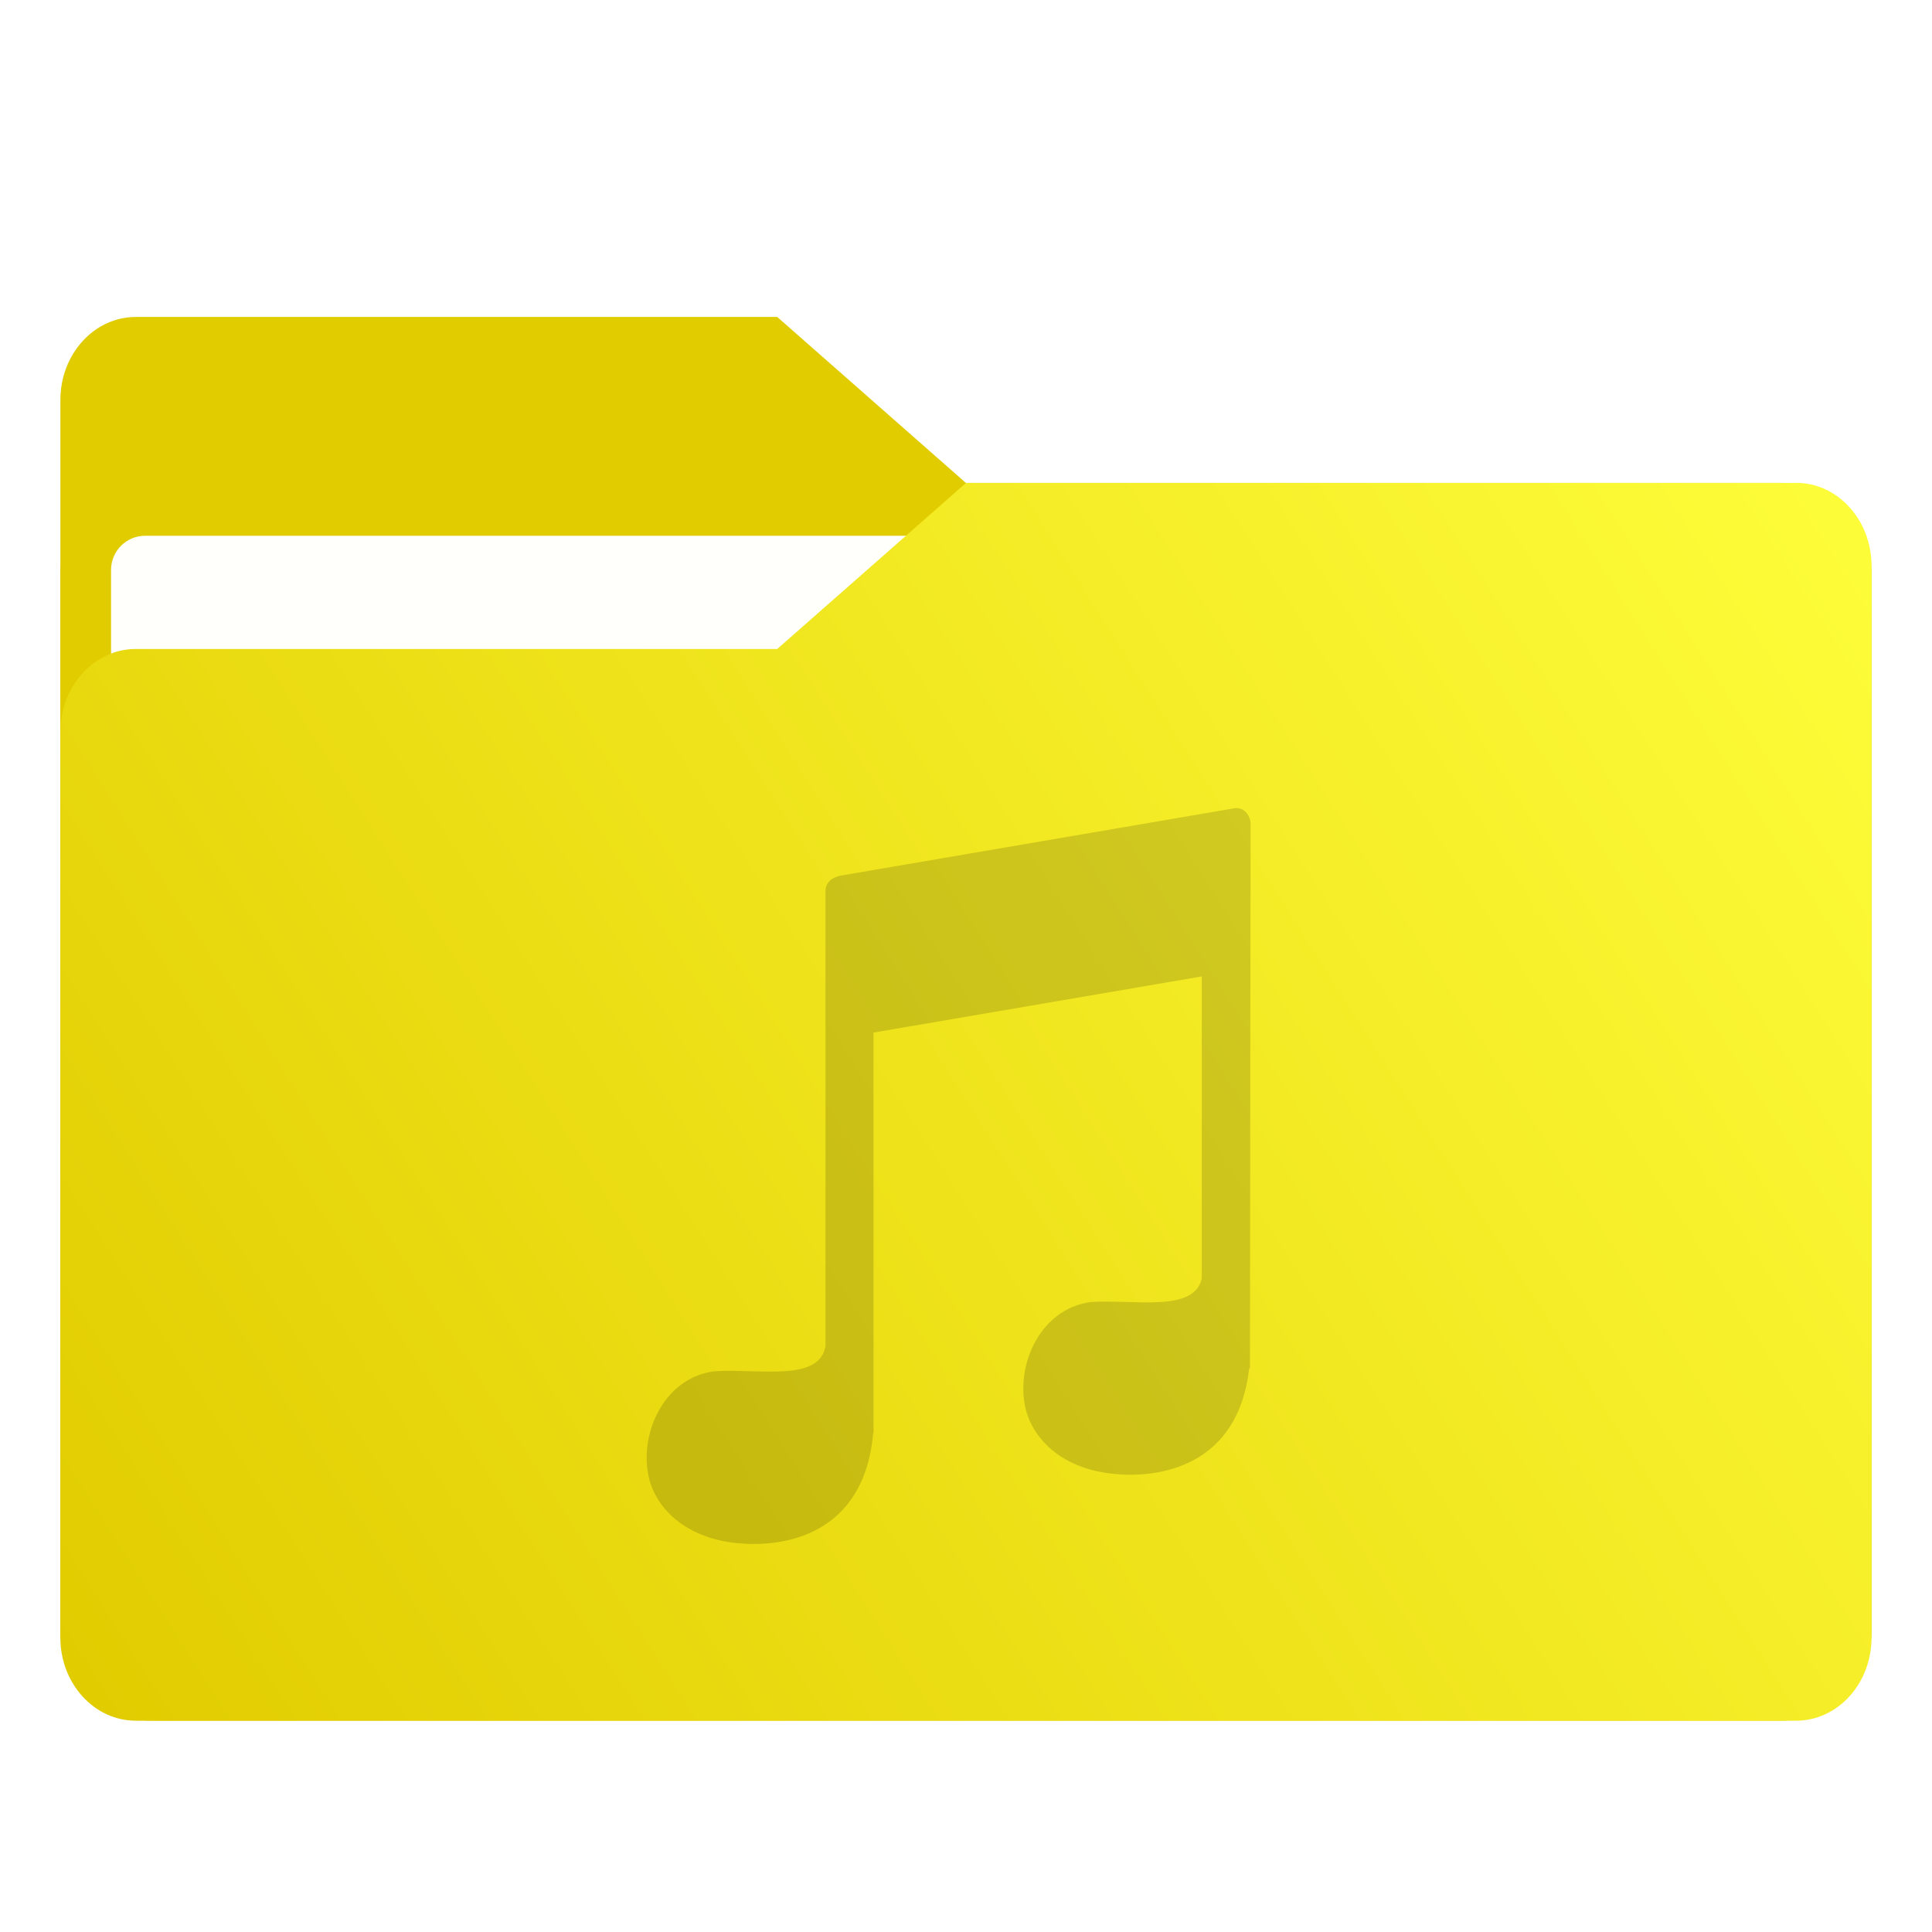
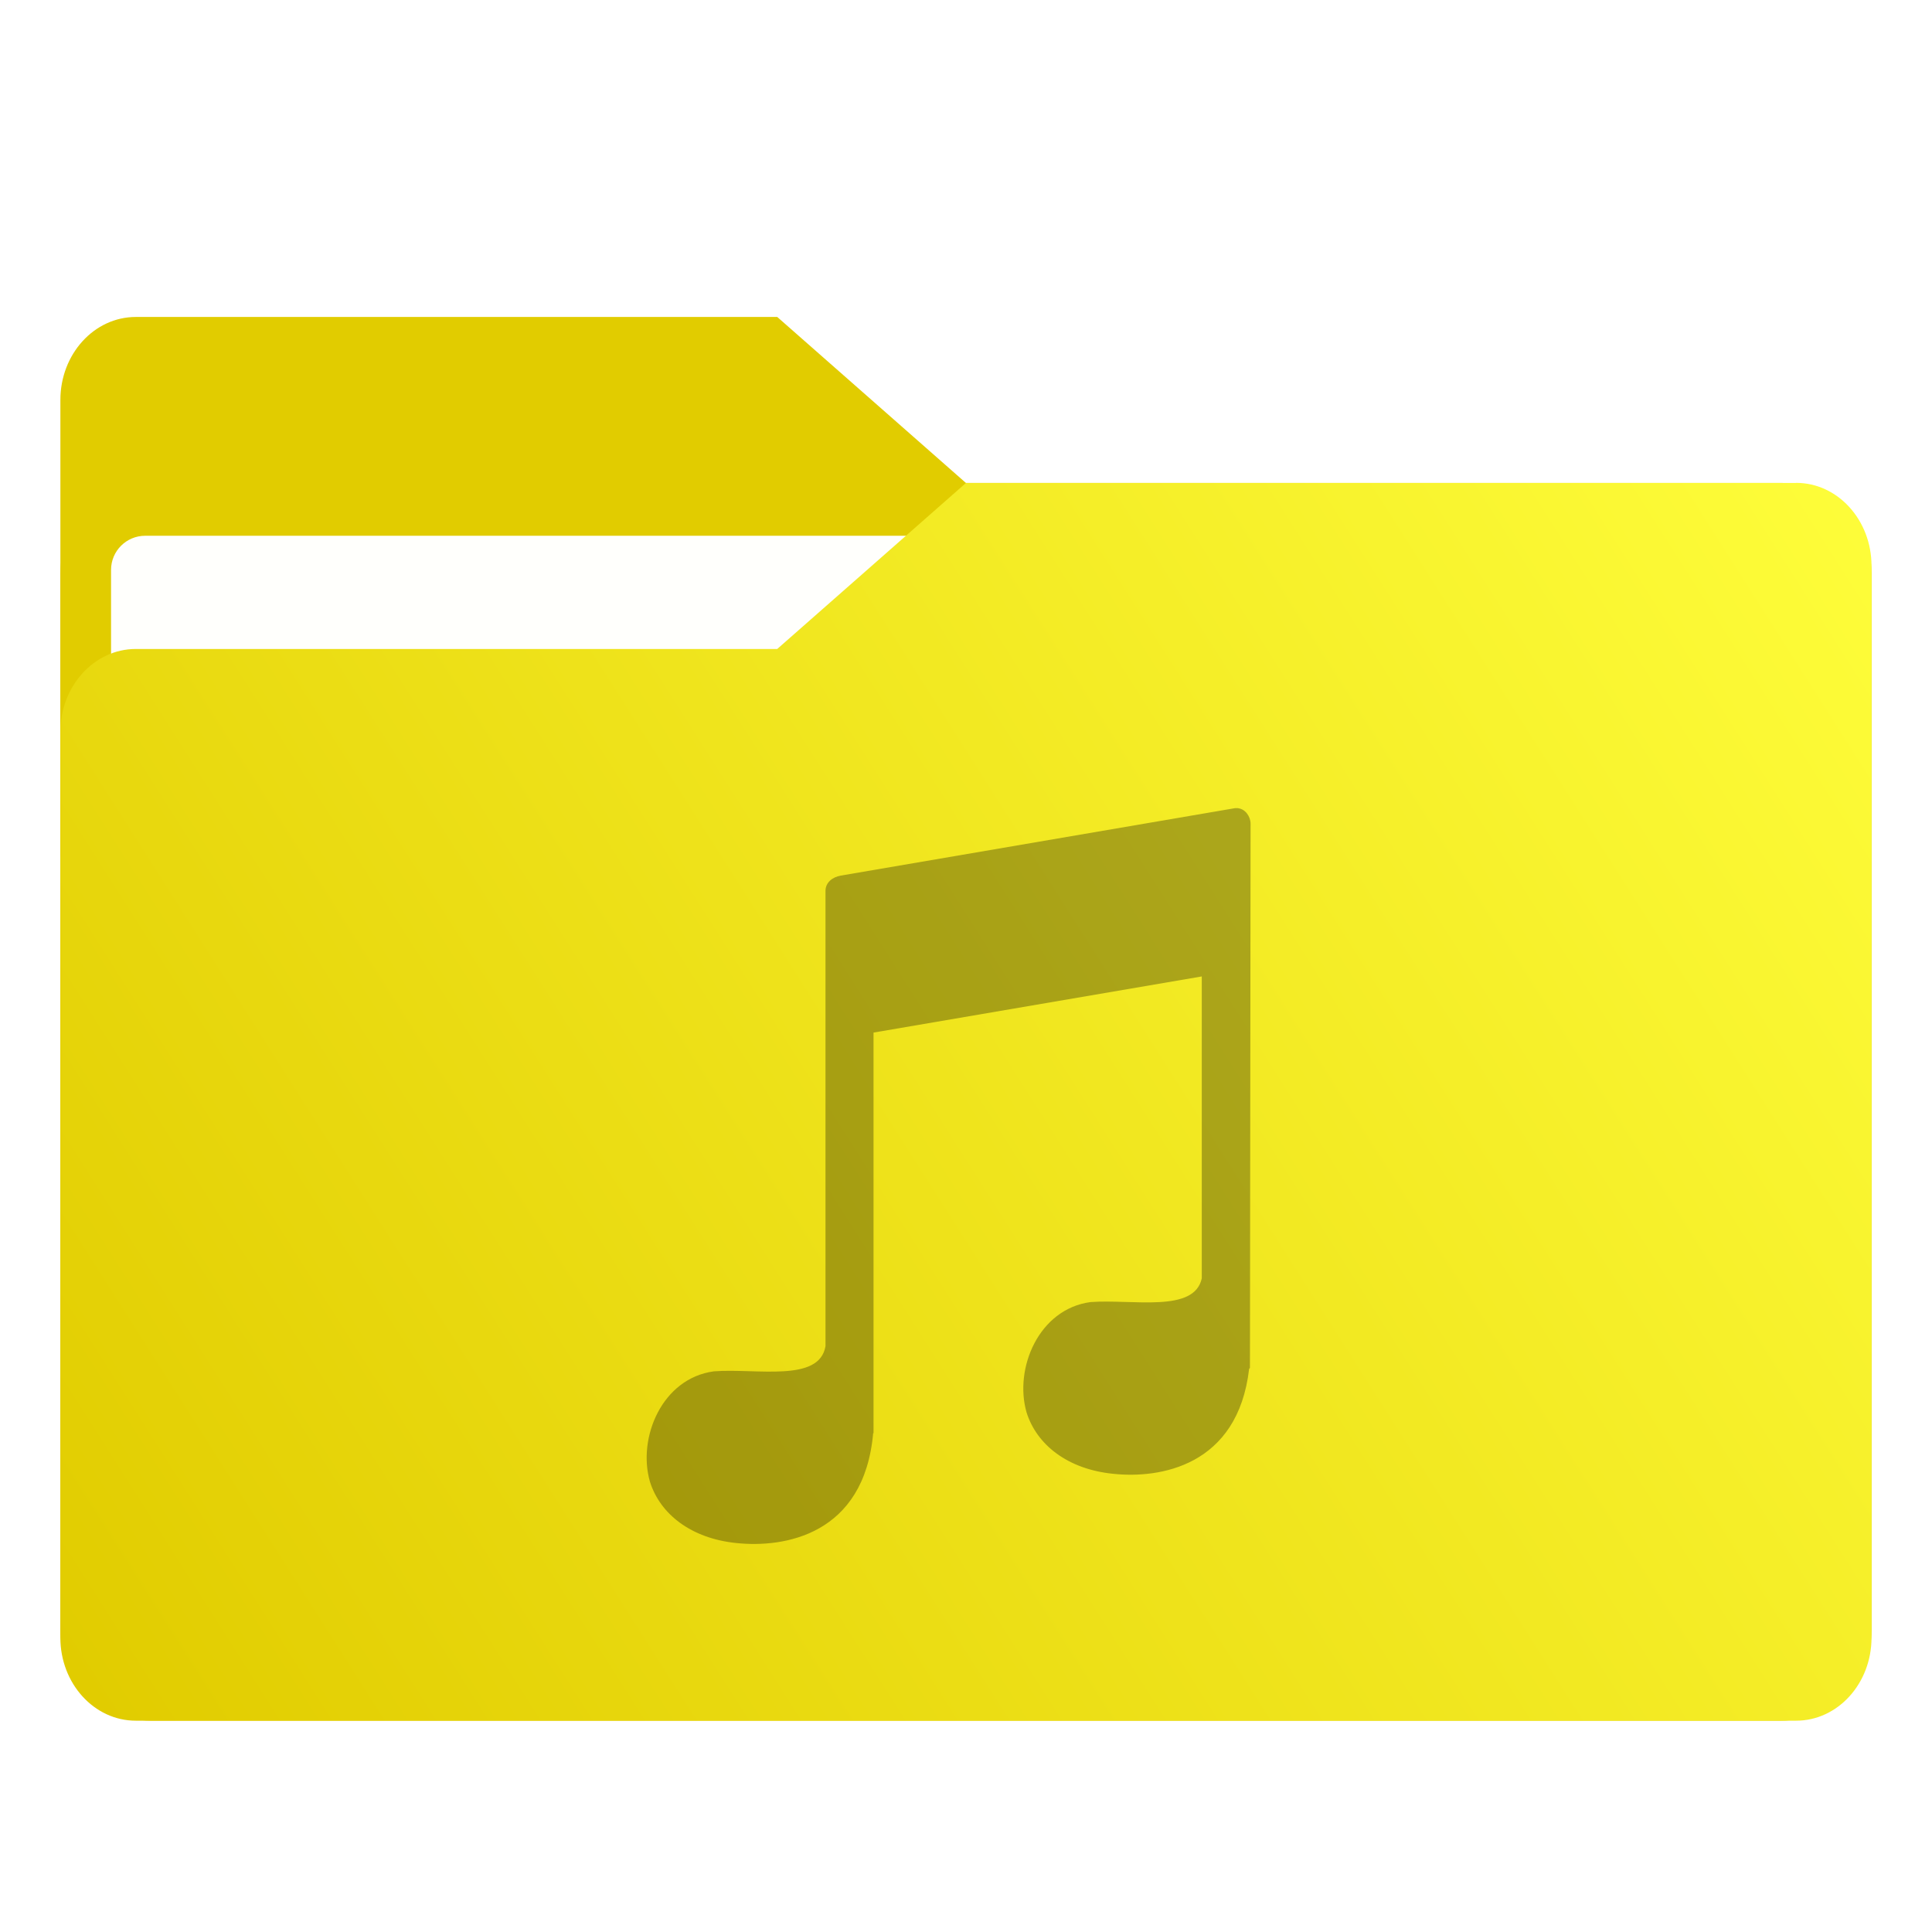
<svg xmlns="http://www.w3.org/2000/svg" xmlns:xlink="http://www.w3.org/1999/xlink" width="64" height="64" version="1.1" viewBox="0 0 16.933 16.933" id="svg56">
  <defs id="defs18">
    <linearGradient id="linearGradient1064" x1="-15.961" x2="-.301" y1="-43.254" y2="-54.196" gradientTransform="matrix(1 0 0 1.1 16.669 62.435)" gradientUnits="userSpaceOnUse">
      <stop stop-color="#e1cc00" offset="0" id="stop2" />
      <stop stop-color="#ffff3c" offset="1" id="stop4" />
    </linearGradient>
    <linearGradient id="linearGradient992" x1="-16.14" x2="-1.07" y1="-55.616" y2="-44.835" gradientTransform="matrix(1 0 0 1.1 16.669 62.435)" gradientUnits="userSpaceOnUse">
      <stop stop-color="#e1cc00" offset="0" id="stop7" />
      <stop stop-color="#ffff3c" offset="1" id="stop9" />
    </linearGradient>
    <linearGradient id="linearGradient1006" x1=".529" x2="16.217" y1="2.778" y2="14.872" gradientTransform="matrix(1,0,0,1.1,16.669,62.435)" gradientUnits="userSpaceOnUse">
      <stop stop-color="#e1cc00" offset="0" id="stop12" />
      <stop stop-color="#ffff3c" offset="1" id="stop14" />
    </linearGradient>
    <linearGradient id="linearGradient939" x1="-16.14" x2="-1.07" y1="-55.616" y2="-44.835" gradientTransform="matrix(1,0,0,1.1,16.669,62.435)" gradientUnits="userSpaceOnUse" xlink:href="#linearGradient992" />
  </defs>
  <g fill="#5e4aa6" stroke-width=".265" id="g30">
    <circle cx="-330.35" cy="-328.38" r="0" id="circle22" />
    <circle cx="-312.11" cy="-326.25" r="0" id="circle24" />
    <circle cx="-306.02" cy="-333.07" r="0" id="circle26" />
    <circle cx="-308.84" cy="-326.01" r="0" id="circle28" />
  </g>
  <g transform="translate(.000295 -.00032978)" fill="#5e4aa6" stroke-width=".265" id="g42">
    <circle cx="-330.35" cy="-328.38" r="0" id="circle32" />
    <circle cx="-312.11" cy="-326.25" r="0" id="circle34" />
    <circle cx="-306.02" cy="-333.07" r="0" id="circle36" />
    <circle cx="-308.84" cy="-326.01" r="0" id="circle38" />
    <circle cx="-328.8" cy="-330.45" r="0" id="circle40" />
  </g>
  <g transform="translate(.000295 -.00032978)" id="g52">
    <g transform="matrix(1,0,0,1.1,16.669,63.956)" fill="url(#linearGradient939)" stroke-width=".661" id="g46">
      <path d="m-8.203-51.317h-7.937v-3.638c0-0.365 0.296-0.661 0.661-0.661h5.622l1.654 1.323z" fill="url(#linearGradient939)" id="path44" />
    </g>
    <rect x=".529" y="4.233" width="15.874" height="10.848" ry=".794" fill="url(#linearGradient1006)" id="rect48" />
    <rect x=".973" y="4.696" width="14.987" height="9.922" ry=".299" fill="#fffffc" id="rect50" />
  </g>
  <path d="m15.742 4.233h-7.276l-1.654 1.455h-5.622c-0.365 0-0.661 0.326-0.661 0.728v7.937c0 0.402 0.296 0.728 0.661 0.728h14.552c0.365 0 0.661-0.326 0.661-0.728v-9.393c0-0.402-0.296-0.728-0.661-0.728z" fill="url(#linearGradient1064)" stroke-width=".694" id="path54" />
-   <path d="M 10.852,7.083 H 10.825 L 7.37,7.674 c -0.074,0.013 -0.135,0.06 -0.135,0.135 v 3.99 c -0.055,0.32 -0.6,0.192 -0.978,0.22 -0.455,0.061 -0.671,0.582 -0.561,0.966 0.089,0.286 0.362,0.499 0.758,0.539 0.415,0.044 1.12,-0.067 1.199,-0.965 l 0.003,0.003 V 9.05 L 10.533,8.558 V 11.204 c -0.066,0.305 -0.602,0.181 -0.975,0.208 -0.455,0.061 -0.671,0.582 -0.561,0.966 0.089,0.286 0.362,0.499 0.758,0.539 0.408,0.044 1.094,-0.065 1.193,-0.92 l 0.007,-0.007 v -0.049 c 1.29e-4,-0.003 5.82e-4,-0.003 6.35e-4,-0.005 h -4.76e-4 l 4.76e-4,-0.252 0.005,-4.464 c 0,-0.065 -0.047,-0.129 -0.108,-0.136 z" opacity="0.15" stroke-width="1" id="path51" />
+   <path d="M 10.852,7.083 H 10.825 L 7.37,7.674 c -0.074,0.013 -0.135,0.06 -0.135,0.135 v 3.99 c -0.055,0.32 -0.6,0.192 -0.978,0.22 -0.455,0.061 -0.671,0.582 -0.561,0.966 0.089,0.286 0.362,0.499 0.758,0.539 0.415,0.044 1.12,-0.067 1.199,-0.965 l 0.003,0.003 V 9.05 L 10.533,8.558 V 11.204 c -0.066,0.305 -0.602,0.181 -0.975,0.208 -0.455,0.061 -0.671,0.582 -0.561,0.966 0.089,0.286 0.362,0.499 0.758,0.539 0.408,0.044 1.094,-0.065 1.193,-0.92 l 0.007,-0.007 v -0.049 c 1.29e-4,-0.003 5.82e-4,-0.003 6.35e-4,-0.005 h -4.76e-4 l 4.76e-4,-0.252 0.005,-4.464 c 0,-0.065 -0.047,-0.129 -0.108,-0.136 z" opacity="0.30" stroke-width="1" id="path51" />
</svg>
